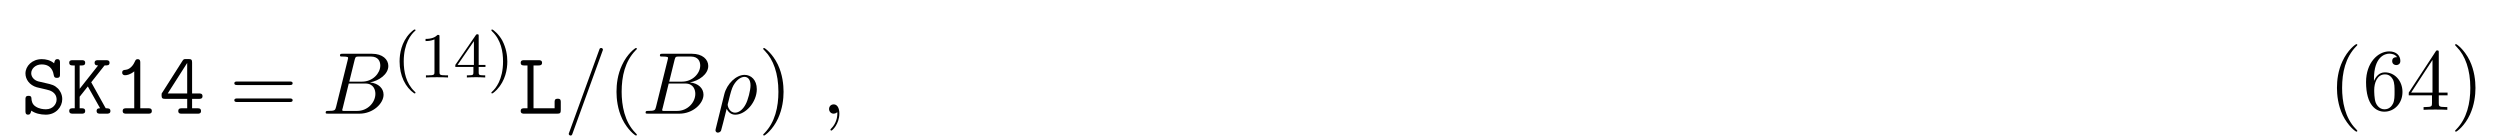
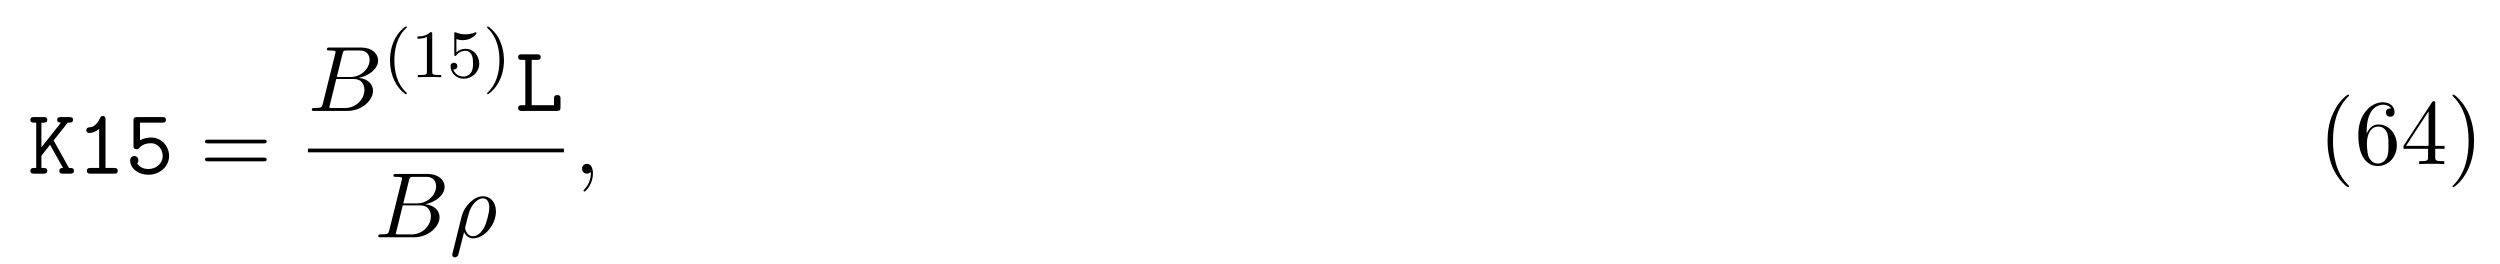
- <svg xmlns="http://www.w3.org/2000/svg" xmlns:xlink="http://www.w3.org/1999/xlink" height="17pt" viewBox="0 0 311 17" width="311pt">
+ <svg xmlns="http://www.w3.org/2000/svg" xmlns:xlink="http://www.w3.org/1999/xlink" height="31pt" viewBox="0 0 294 31" width="294pt">
  <symbol id="a" overflow="visible">
-     <path d="m3.234-2.984c.297.062 1.203.281 1.203 1.234 0 .562-.469 1.203-1.328 1.203-.312 0-.844-.047-1.281-.344-.453-.281-.5-.75-.516-.938 0-.188-.016-.391-.359-.391-.391 0-.391.234-.391.453v1.438c0 .172 0 .453.328.453.25 0 .312-.156.406-.5.438.328 1.109.5 1.797.5 1.266 0 2.047-.969 2.047-1.938 0-.703-.391-1.156-.516-1.297-.453-.438-.75-.516-1.594-.703l-.875-.203c-.469-.125-.875-.516-.875-1.016 0-.562.531-1.094 1.297-1.094 1.297 0 1.453 1.031 1.516 1.375.047.234.156.297.375.297.391 0 .391-.219.391-.438v-1.453c0-.172 0-.438-.328-.438-.266 0-.328.188-.406.516-.453-.391-1.031-.516-1.531-.516-1.203 0-2.031.859-2.031 1.781 0 .734.5 1.453 1.406 1.719.047.016 1.109.266 1.266.297zm0 0" />
+     <path d="m3.016-3.906 1.656-2.094c.391 0 .625 0 .625-.344 0-.312-.297-.312-.453-.312h-.969c-.156 0-.438 0-.438.328s.297.328.438.328l-2.297 2.906v-2.906h.25c.156 0 .438 0 .438-.328s-.266-.328-.438-.328h-1.094c-.172 0-.453 0-.453.312 0 .344.281.344.453.344h.234v5.328h-.234c-.172 0-.453 0-.453.328 0 .344.281.344.453.344h1.094c.156 0 .438 0 .438-.328 0-.344-.266-.344-.438-.344h-.25v-1.438l1.016-1.281 1.531 2.719c-.156 0-.438 0-.438.328 0 .344.266.344.453.344h.812c.156 0 .453 0 .453-.328 0-.344-.266-.344-.578-.344-.016-.031-.062-.109-.078-.125zm0 0" />
  </symbol>
  <symbol id="b" overflow="visible">
-     <path d="m3.016-3.906 1.656-2.094c.391 0 .625 0 .625-.344 0-.312-.297-.312-.453-.312h-.969c-.156 0-.438 0-.438.328s.297.328.438.328l-2.297 2.906v-2.906h.25c.156 0 .438 0 .438-.328s-.266-.328-.438-.328h-1.094c-.172 0-.453 0-.453.312 0 .344.281.344.453.344h.234v5.328h-.234c-.172 0-.453 0-.453.328 0 .344.281.344.453.344h1.094c.156 0 .438 0 .438-.328 0-.344-.266-.344-.438-.344h-.25v-1.438l1.016-1.281 1.531 2.719c-.156 0-.438 0-.438.328 0 .344.266.344.453.344h.812c.156 0 .453 0 .453-.328 0-.344-.266-.344-.578-.344-.016-.031-.062-.109-.078-.125zm0 0" />
+     <path d="m3.391-6.344c0-.172 0-.438-.328-.438-.203 0-.266.125-.328.266-.406.922-.984 1.047-1.188 1.062-.172.016-.406.031-.406.344 0 .266.203.328.359.328.219 0 .656-.078 1.141-.484v4.594h-1c-.172 0-.438 0-.438.344 0 .328.281.328.438.328h2.75c.156 0 .438 0 .438-.328 0-.344-.266-.344-.438-.344h-1zm0 0" />
  </symbol>
  <symbol id="c" overflow="visible">
-     <path d="m3.391-6.344c0-.172 0-.438-.328-.438-.203 0-.266.125-.328.266-.406.922-.984 1.047-1.188 1.062-.172.016-.406.031-.406.344 0 .266.203.328.359.328.219 0 .656-.078 1.141-.484v4.594h-1c-.172 0-.438 0-.438.344 0 .328.281.328.438.328h2.75c.156 0 .438 0 .438-.328 0-.344-.266-.344-.438-.344h-1zm0 0" />
+     <path d="m3.016-4.25c-.375 0-.859.078-1.297.328v-2.078h2.609c.172 0 .438 0 .438-.328s-.266-.328-.438-.328h-2.938c-.359 0-.438.094-.438.438v2.906c0 .188 0 .438.359.438.188 0 .234-.047.328-.156.297-.344.734-.547 1.375-.547.891 0 1.375.797 1.375 1.5 0 .875-.766 1.531-1.688 1.531-.297 0-1-.078-1.312-.688.062-.047.141-.125.141-.344 0-.312-.25-.5-.469-.5-.172 0-.5.109-.5.531 0 .906.922 1.672 2.141 1.672 1.359 0 2.438-.984 2.438-2.203 0-1.094-.828-2.172-2.125-2.172zm0 0" />
  </symbol>
  <symbol id="d" overflow="visible">
-     <path d="m.422-2.656c-.109.141-.109.156-.109.375 0 .359.109.438.438.438h2.75v1.172h-.672c-.172 0-.438 0-.438.344 0 .328.266.328.438.328h1.953c.172 0 .438 0 .438-.328 0-.344-.25-.344-.438-.344h-.672v-1.172h.859c.156 0 .438 0 .438-.328 0-.344-.266-.344-.438-.344h-.859v-3.828c0-.359-.078-.453-.438-.453h-.312c-.266 0-.312.016-.453.234zm.656.141 2.422-3.797v3.797zm0 0" />
+     <path d="m1.938-6h.609c.156 0 .453 0 .453-.328s-.281-.328-.453-.328h-1.766c-.172 0-.438 0-.438.328s.281.328.438.328h.406v5.328h-.406c-.172 0-.438 0-.438.344 0 .328.281.328.438.328h4.109c.359 0 .438-.094.438-.453v-.969c0-.219 0-.438-.375-.438-.391 0-.391.219-.391.438v.75h-2.625zm0 0" />
  </symbol>
  <symbol id="e" overflow="visible">
-     <path d="m1.938-6h.609c.156 0 .453 0 .453-.328s-.281-.328-.453-.328h-1.766c-.172 0-.438 0-.438.328s.281.328.438.328h.406v5.328h-.406c-.172 0-.438 0-.438.344 0 .328.281.328.438.328h4.109c.359 0 .438-.094.438-.453v-.969c0-.219 0-.438-.375-.438-.391 0-.391.219-.391.438v.75h-2.625zm0 0" />
+     <path d="m7.5-3.562c.156 0 .359 0 .359-.219s-.203-.219-.359-.219h-6.531c-.156 0-.359 0-.359.219s.203.219.375.219zm0 2.109c.156 0 .359 0 .359-.219s-.203-.219-.359-.219h-6.516c-.172 0-.375 0-.375.219s.203.219.359.219zm0 0" />
  </symbol>
  <symbol id="f" overflow="visible">
-     <path d="m7.5-3.562c.156 0 .359 0 .359-.219s-.203-.219-.359-.219h-6.531c-.156 0-.359 0-.359.219s.203.219.375.219zm0 2.109c.156 0 .359 0 .359-.219s-.203-.219-.359-.219h-6.516c-.172 0-.375 0-.375.219s.203.219.359.219zm0 0" />
+     <path d="m3.609 2.625c0-.047 0-.062-.188-.25-1.359-1.375-1.703-3.438-1.703-5.094 0-1.906.406-3.797 1.75-5.172.141-.125.141-.141.141-.188 0-.062-.047-.094-.109-.094-.109 0-1.094.734-1.734 2.125-.562 1.188-.688 2.406-.688 3.328 0 .844.125 2.156.719 3.391.656 1.344 1.594 2.047 1.703 2.047.062 0 .109-.031.109-.094zm0 0" />
  </symbol>
  <symbol id="g" overflow="visible">
-     <path d="m3.609 2.625c0-.047 0-.062-.188-.25-1.359-1.375-1.703-3.438-1.703-5.094 0-1.906.406-3.797 1.75-5.172.141-.125.141-.141.141-.188 0-.062-.047-.094-.109-.094-.109 0-1.094.734-1.734 2.125-.562 1.188-.688 2.406-.688 3.328 0 .844.125 2.156.719 3.391.656 1.344 1.594 2.047 1.703 2.047.062 0 .109-.031.109-.094zm0 0" />
+     <path d="m1.438-3.578v-.266c0-2.75 1.359-3.141 1.906-3.141.266 0 .719.062.969.438-.172 0-.609 0-.609.484 0 .344.266.5.5.5.188 0 .516-.094.516-.516 0-.656-.484-1.188-1.391-1.188-1.391 0-2.875 1.406-2.875 3.812 0 2.922 1.266 3.688 2.281 3.688 1.219 0 2.25-1.016 2.25-2.453 0-1.391-.969-2.438-2.188-2.438-.734 0-1.141.562-1.359 1.078zm1.297 3.516c-.688 0-1.016-.656-1.078-.828-.188-.5-.188-1.375-.188-1.578 0-.844.344-1.938 1.328-1.938.172 0 .672 0 1.016.672.188.406.188.969.188 1.5 0 .516 0 1.062-.188 1.453-.328.656-.828.719-1.078.719zm0 0" />
  </symbol>
  <symbol id="h" overflow="visible">
+     <path d="m3.203-1.797v.953c0 .391-.016.5-.828.5h-.219v.344c.438-.031 1-.031 1.469-.031.453 0 1.031 0 1.484.031v-.344h-.234c-.812 0-.828-.109-.828-.5v-.953h1.094v-.344h-1.094v-4.953c0-.219 0-.297-.172-.297-.094 0-.141 0-.219.141l-3.344 5.109v.344zm.062-.344h-2.656l2.656-4.062zm0 0" />
+   </symbol>
+   <symbol id="i" overflow="visible">
    <path d="m3.156-2.719c0-.859-.125-2.172-.719-3.406-.656-1.344-1.594-2.047-1.703-2.047-.062 0-.109.031-.109.094 0 .047 0 .062.203.266 1.062 1.078 1.688 2.812 1.688 5.094 0 1.859-.406 3.781-1.75 5.156-.141.125-.141.141-.141.188 0 .062.047.094.109.094.109 0 1.094-.734 1.734-2.125.547-1.188.688-2.406.688-3.312zm0 0" />
  </symbol>
-   <symbol id="i" overflow="visible">
-     <path d="m1.438-3.578v-.266c0-2.75 1.359-3.141 1.906-3.141.266 0 .719.062.969.438-.172 0-.609 0-.609.484 0 .344.266.5.5.5.188 0 .516-.094.516-.516 0-.656-.484-1.188-1.391-1.188-1.391 0-2.875 1.406-2.875 3.812 0 2.922 1.266 3.688 2.281 3.688 1.219 0 2.25-1.016 2.25-2.453 0-1.391-.969-2.438-2.188-2.438-.734 0-1.141.562-1.359 1.078zm1.297 3.516c-.688 0-1.016-.656-1.078-.828-.188-.5-.188-1.375-.188-1.578 0-.844.344-1.938 1.328-1.938.172 0 .672 0 1.016.672.188.406.188.969.188 1.5 0 .516 0 1.062-.188 1.453-.328.656-.828.719-1.078.719zm0 0" />
-   </symbol>
  <symbol id="j" overflow="visible">
-     <path d="m3.203-1.797v.953c0 .391-.016.5-.828.5h-.219v.344c.438-.031 1-.031 1.469-.031.453 0 1.031 0 1.484.031v-.344h-.234c-.812 0-.828-.109-.828-.5v-.953h1.094v-.344h-1.094v-4.953c0-.219 0-.297-.172-.297-.094 0-.141 0-.219.141l-3.344 5.109v.344zm.062-.344h-2.656l2.656-4.062zm0 0" />
+     <path d="m1.75-.844c-.109.422-.141.5-1 .5-.188 0-.297 0-.297.219 0 .125.109.125.297.125h3.891c1.734 0 3.016-1.281 3.016-2.359 0-.781-.625-1.422-1.688-1.531 1.125-.203 2.281-1.016 2.281-2.047 0-.812-.719-1.516-2.031-1.516h-3.672c-.203 0-.312 0-.312.219 0 .125.094.125.312.125.016 0 .219 0 .406.016.203.031.297.031.297.172 0 .047-.016.078-.047.219zm1.641-3.141.672-2.719c.109-.375.125-.406.594-.406h1.406c.969 0 1.188.641 1.188 1.125 0 .953-.938 2-2.266 2zm-.484 3.641c-.156 0-.188 0-.25 0-.109-.016-.141-.031-.141-.109 0-.031 0-.062.062-.25l.75-3.047h2.062c1.047 0 1.25.812 1.25 1.281 0 1.078-.969 2.125-2.25 2.125zm0 0" />
  </symbol>
  <symbol id="k" overflow="visible">
-     <path d="m1.75-.844c-.109.422-.141.5-1 .5-.188 0-.297 0-.297.219 0 .125.109.125.297.125h3.891c1.734 0 3.016-1.281 3.016-2.359 0-.781-.625-1.422-1.688-1.531 1.125-.203 2.281-1.016 2.281-2.047 0-.812-.719-1.516-2.031-1.516h-3.672c-.203 0-.312 0-.312.219 0 .125.094.125.312.125.016 0 .219 0 .406.016.203.031.297.031.297.172 0 .047-.016.078-.047.219zm1.641-3.141.672-2.719c.109-.375.125-.406.594-.406h1.406c.969 0 1.188.641 1.188 1.125 0 .953-.938 2-2.266 2zm-.484 3.641c-.156 0-.188 0-.25 0-.109-.016-.141-.031-.141-.109 0-.031 0-.062.062-.25l.75-3.047h2.062c1.047 0 1.25.812 1.25 1.281 0 1.078-.969 2.125-2.25 2.125zm0 0" />
+     <path d="m.359 1.891c-.031.125-.031.156-.031.172 0 .156.125.297.297.297.234 0 .375-.203.391-.234.047-.094.406-1.562.703-2.734.219.438.562.734 1.078.734 1.266 0 2.672-1.547 2.672-3.172 0-1.156-.719-1.781-1.516-1.781-1.047 0-2.203 1.094-2.531 2.422zm2.422-2.016c-.766 0-.938-.875-.938-.969 0-.047.047-.266.094-.406.297-1.219.406-1.609.641-2.047.469-.797 1.016-1.031 1.359-1.031.406 0 .75.312.75 1.062 0 .609-.312 1.828-.609 2.359-.359.688-.875 1.031-1.297 1.031zm0 0" />
  </symbol>
  <symbol id="l" overflow="visible">
-     <path d="m4.781-7.766c.062-.141.062-.188.062-.203 0-.109-.094-.203-.219-.203-.078 0-.156.031-.188.094l-3.781 10.391c-.062.141-.062.188-.062.203 0 .109.109.203.219.203.141 0 .188-.062.25-.25zm0 0" />
+     <path d="m2.219-.016c0-.719-.281-1.141-.703-1.141-.359 0-.578.266-.578.578 0 .297.219.578.578.578.125 0 .266-.047.375-.141.047-.016.047-.031.062-.031s.016.016.016.156c0 .812-.375 1.469-.734 1.828-.125.125-.125.141-.125.172 0 .078.062.125.109.125.125 0 1-.844 1-2.125zm0 0" />
  </symbol>
  <symbol id="m" overflow="visible">
-     <path d="m.359 1.891c-.031.125-.031.156-.031.172 0 .156.125.297.297.297.234 0 .375-.203.391-.234.047-.094.406-1.562.703-2.734.219.438.562.734 1.078.734 1.266 0 2.672-1.547 2.672-3.172 0-1.156-.719-1.781-1.516-1.781-1.047 0-2.203 1.094-2.531 2.422zm2.422-2.016c-.766 0-.938-.875-.938-.969 0-.047.047-.266.094-.406.297-1.219.406-1.609.641-2.047.469-.797 1.016-1.031 1.359-1.031.406 0 .75.312.75 1.062 0 .609-.312 1.828-.609 2.359-.359.688-.875 1.031-1.297 1.031zm0 0" />
+     <path d="m2.656 1.984c.062 0 .156 0 .156-.094 0-.031 0-.031-.109-.141-1.094-1.031-1.359-2.5-1.359-3.734 0-2.297.938-3.375 1.344-3.75.125-.094.125-.109.125-.141 0-.047-.031-.094-.109-.094-.125 0-.531.406-.594.469-1.062 1.125-1.281 2.547-1.281 3.516 0 1.781.734 3.219 1.828 3.969zm0 0" />
  </symbol>
  <symbol id="n" overflow="visible">
-     <path d="m2.219-.016c0-.719-.281-1.141-.703-1.141-.359 0-.578.266-.578.578 0 .297.219.578.578.578.125 0 .266-.047.375-.141.047-.016.047-.031.062-.031s.016.016.016.156c0 .812-.375 1.469-.734 1.828-.125.125-.125.141-.125.172 0 .078.062.125.109.125.125 0 1-.844 1-2.125zm0 0" />
+     <path d="m2.5-5.078c0-.219-.016-.219-.234-.219-.328.312-.75.5-1.5.5v.266c.219 0 .641 0 1.109-.203v4.078c0 .297-.031.391-.781.391h-.281v.266c.328-.031 1.016-.031 1.375-.031s1.047 0 1.375.031v-.266h-.281c-.75 0-.781-.094-.781-.391zm0 0" />
  </symbol>
  <symbol id="o" overflow="visible">
-     <path d="m2.656 1.984c.062 0 .156 0 .156-.094 0-.031 0-.031-.109-.141-1.094-1.031-1.359-2.5-1.359-3.734 0-2.297.938-3.375 1.344-3.75.125-.094.125-.109.125-.141 0-.047-.031-.094-.109-.094-.125 0-.531.406-.594.469-1.062 1.125-1.281 2.547-1.281 3.516 0 1.781.734 3.219 1.828 3.969zm0 0" />
+     <path d="m1.109-4.484c.109.031.422.125.766.125 1 0 1.594-.703 1.594-.828 0-.094-.047-.109-.094-.109-.016 0-.031 0-.094.031-.312.125-.688.219-1.109.219-.469 0-.859-.109-1.109-.219-.078-.031-.094-.031-.109-.031-.094 0-.094.078-.094.234v2.328c0 .141 0 .234.125.234.062 0 .078-.031.125-.094.094-.109.391-.516 1.078-.516.438 0 .656.359.734.516.125.281.141.656.141.953s0 .734-.219 1.078c-.156.25-.484.484-.906.484-.516 0-1.016-.312-1.203-.844.016.016.078.016.078.016.219 0 .406-.141.406-.391 0-.297-.234-.406-.391-.406s-.406.078-.406.422c0 .719.625 1.453 1.531 1.453 1 0 1.844-.781 1.844-1.766 0-.922-.672-1.75-1.609-1.75-.391 0-.766.125-1.078.406zm0 0" />
  </symbol>
  <symbol id="p" overflow="visible">
-     <path d="m2.5-5.078c0-.219-.016-.219-.234-.219-.328.312-.75.5-1.5.5v.266c.219 0 .641 0 1.109-.203v4.078c0 .297-.031.391-.781.391h-.281v.266c.328-.031 1.016-.031 1.375-.031s1.047 0 1.375.031v-.266h-.281c-.75 0-.781-.094-.781-.391zm0 0" />
-   </symbol>
-   <symbol id="q" overflow="visible">
-     <path d="m3.141-5.156c0-.156 0-.219-.172-.219-.094 0-.109 0-.188.109l-2.547 3.703v.25h2.25v.672c0 .297-.016.375-.641.375h-.172v.266c.672-.031.688-.031 1.141-.031s.469 0 1.141.031v-.266h-.172c-.625 0-.641-.078-.641-.375v-.672h.844v-.25h-.844zm-.594.641v2.953h-2.031zm0 0" />
-   </symbol>
-   <symbol id="r" overflow="visible">
    <path d="m2.469-1.984c0-.766-.141-1.672-.625-2.609-.391-.734-1.125-1.375-1.266-1.375-.078 0-.094.047-.094.094 0 .031 0 .047.094.141 1.109 1.062 1.359 2.516 1.359 3.75 0 2.281-.938 3.359-1.344 3.734-.109.094-.109.109-.109.141 0 .047.016.094.094.094.125 0 .531-.406.594-.469 1.062-1.125 1.297-2.547 1.297-3.5zm0 0" />
  </symbol>
  <g>
-     <use x="2.604" xlink:href="#a" y="14.141" />
-     <use x="8.331" xlink:href="#b" y="14.141" />
-     <use x="14.059" xlink:href="#c" y="14.141" />
-     <use x="19.786" xlink:href="#d" y="14.141" />
+     <use x="3.291" xlink:href="#a" y="20.423" />
+     <use x="9.018" xlink:href="#b" y="20.423" />
+     <use x="14.746" xlink:href="#c" y="20.423" />
  </g>
-   <use x="28.543" xlink:href="#f" y="14.141" />
-   <use x="40.058" xlink:href="#k" y="14.141" />
+   <use x="23.503" xlink:href="#e" y="20.423" />
+   <use x="36.214" xlink:href="#j" y="13.043" />
  <g>
-     <use x="48.88" xlink:href="#o" y="9.637" />
-     <use x="52.173" xlink:href="#p" y="9.637" />
-     <use x="56.408" xlink:href="#q" y="9.637" />
-     <use x="60.642" xlink:href="#r" y="9.637" />
+     <use x="45.036" xlink:href="#m" y="9.084" />
+     <use x="48.329" xlink:href="#n" y="9.084" />
+     <use x="52.564" xlink:href="#o" y="9.084" />
+     <use x="56.798" xlink:href="#p" y="9.084" />
  </g>
-   <use x="64.433" xlink:href="#e" y="14.141" />
-   <use x="70.16" xlink:href="#l" y="14.141" />
-   <use x="75.615" xlink:href="#g" y="14.141" />
-   <use x="79.857" xlink:href="#k" y="14.141" />
-   <use x="88.677" xlink:href="#m" y="14.141" />
-   <use x="94.319" xlink:href="#h" y="14.141" />
-   <use x="102.198" xlink:href="#n" y="14.141" />
+   <use x="60.589" xlink:href="#d" y="13.043" />
+   <path d="m.001.001h30.102" fill="none" stroke="#000" stroke-miterlimit="10" stroke-width=".436" transform="matrix(1 0 0 -1 36.214 17.696)" />
+   <use x="44.034" xlink:href="#j" y="27.906" />
+   <use x="52.854" xlink:href="#k" y="27.906" />
+   <use x="67.511" xlink:href="#l" y="20.423" />
  <g>
-     <use x="289.64" xlink:href="#g" y="13.66" />
-     <use x="293.883" xlink:href="#i" y="13.66" />
-     <use x="299.337" xlink:href="#j" y="13.66" />
-     <use x="304.792" xlink:href="#h" y="13.66" />
+     <use x="272.64" xlink:href="#f" y="19.294" />
+     <use x="276.883" xlink:href="#g" y="19.294" />
+     <use x="282.337" xlink:href="#h" y="19.294" />
+     <use x="287.792" xlink:href="#i" y="19.294" />
  </g>
</svg>
